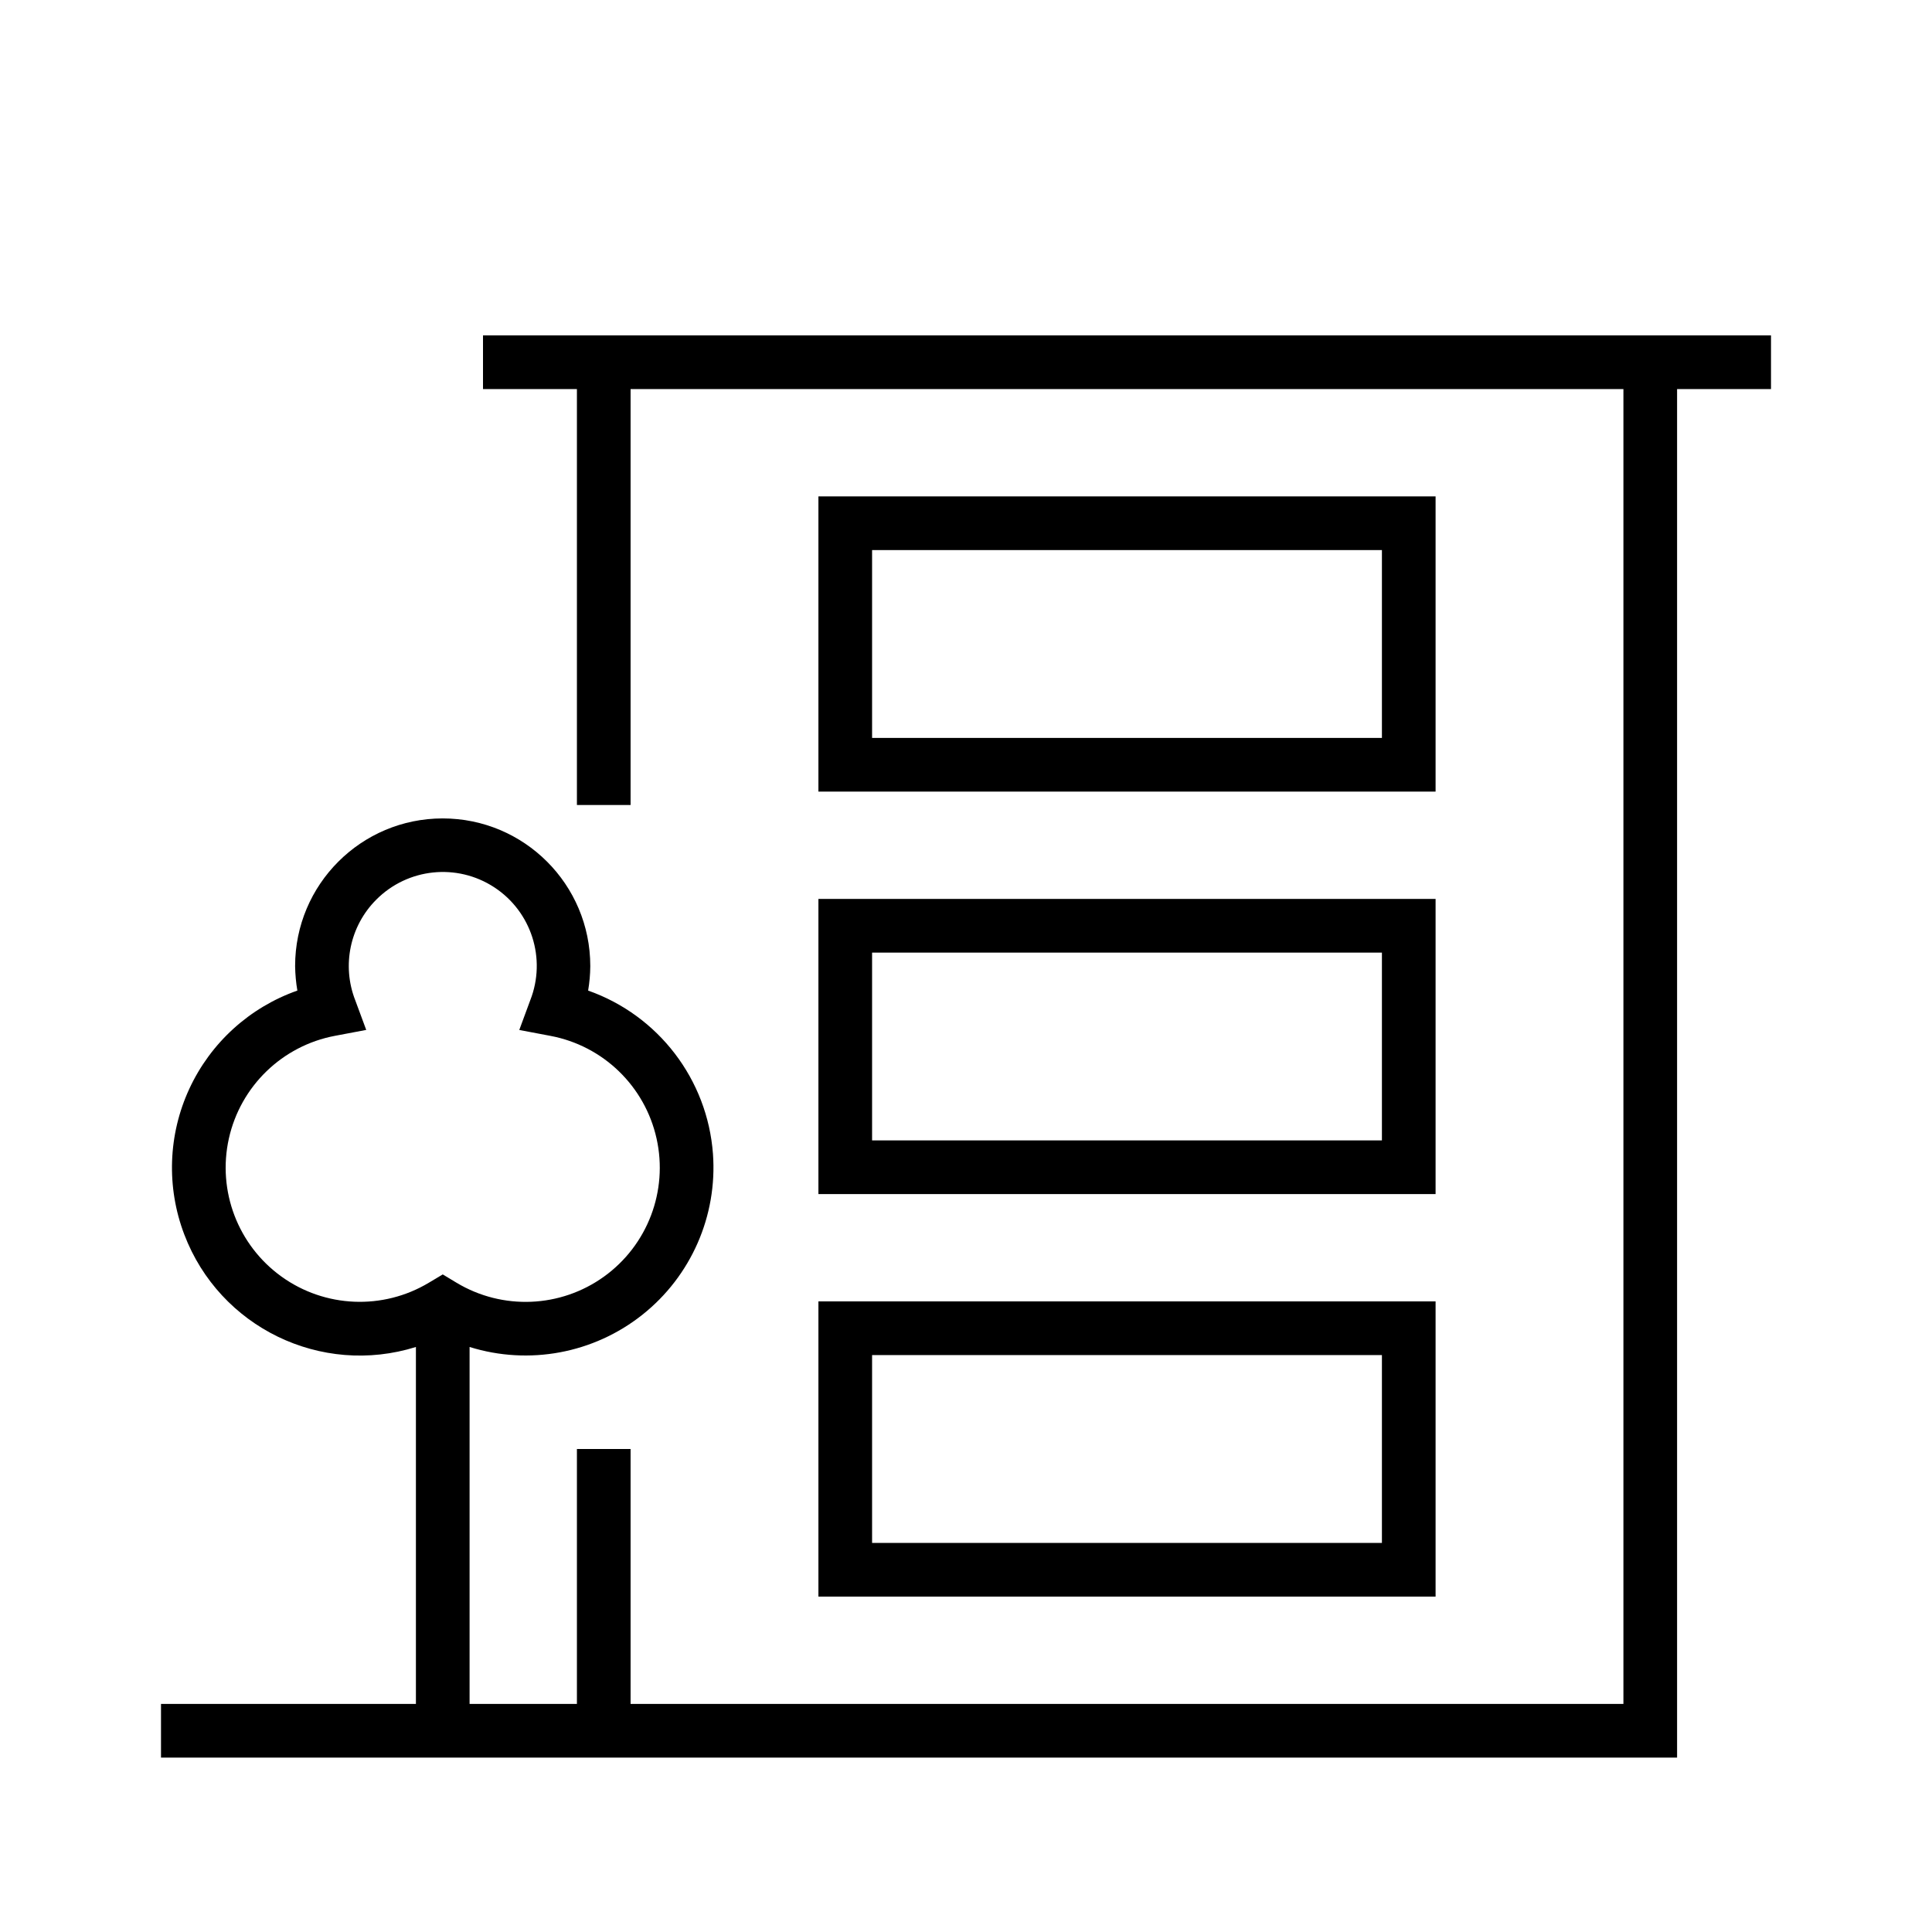
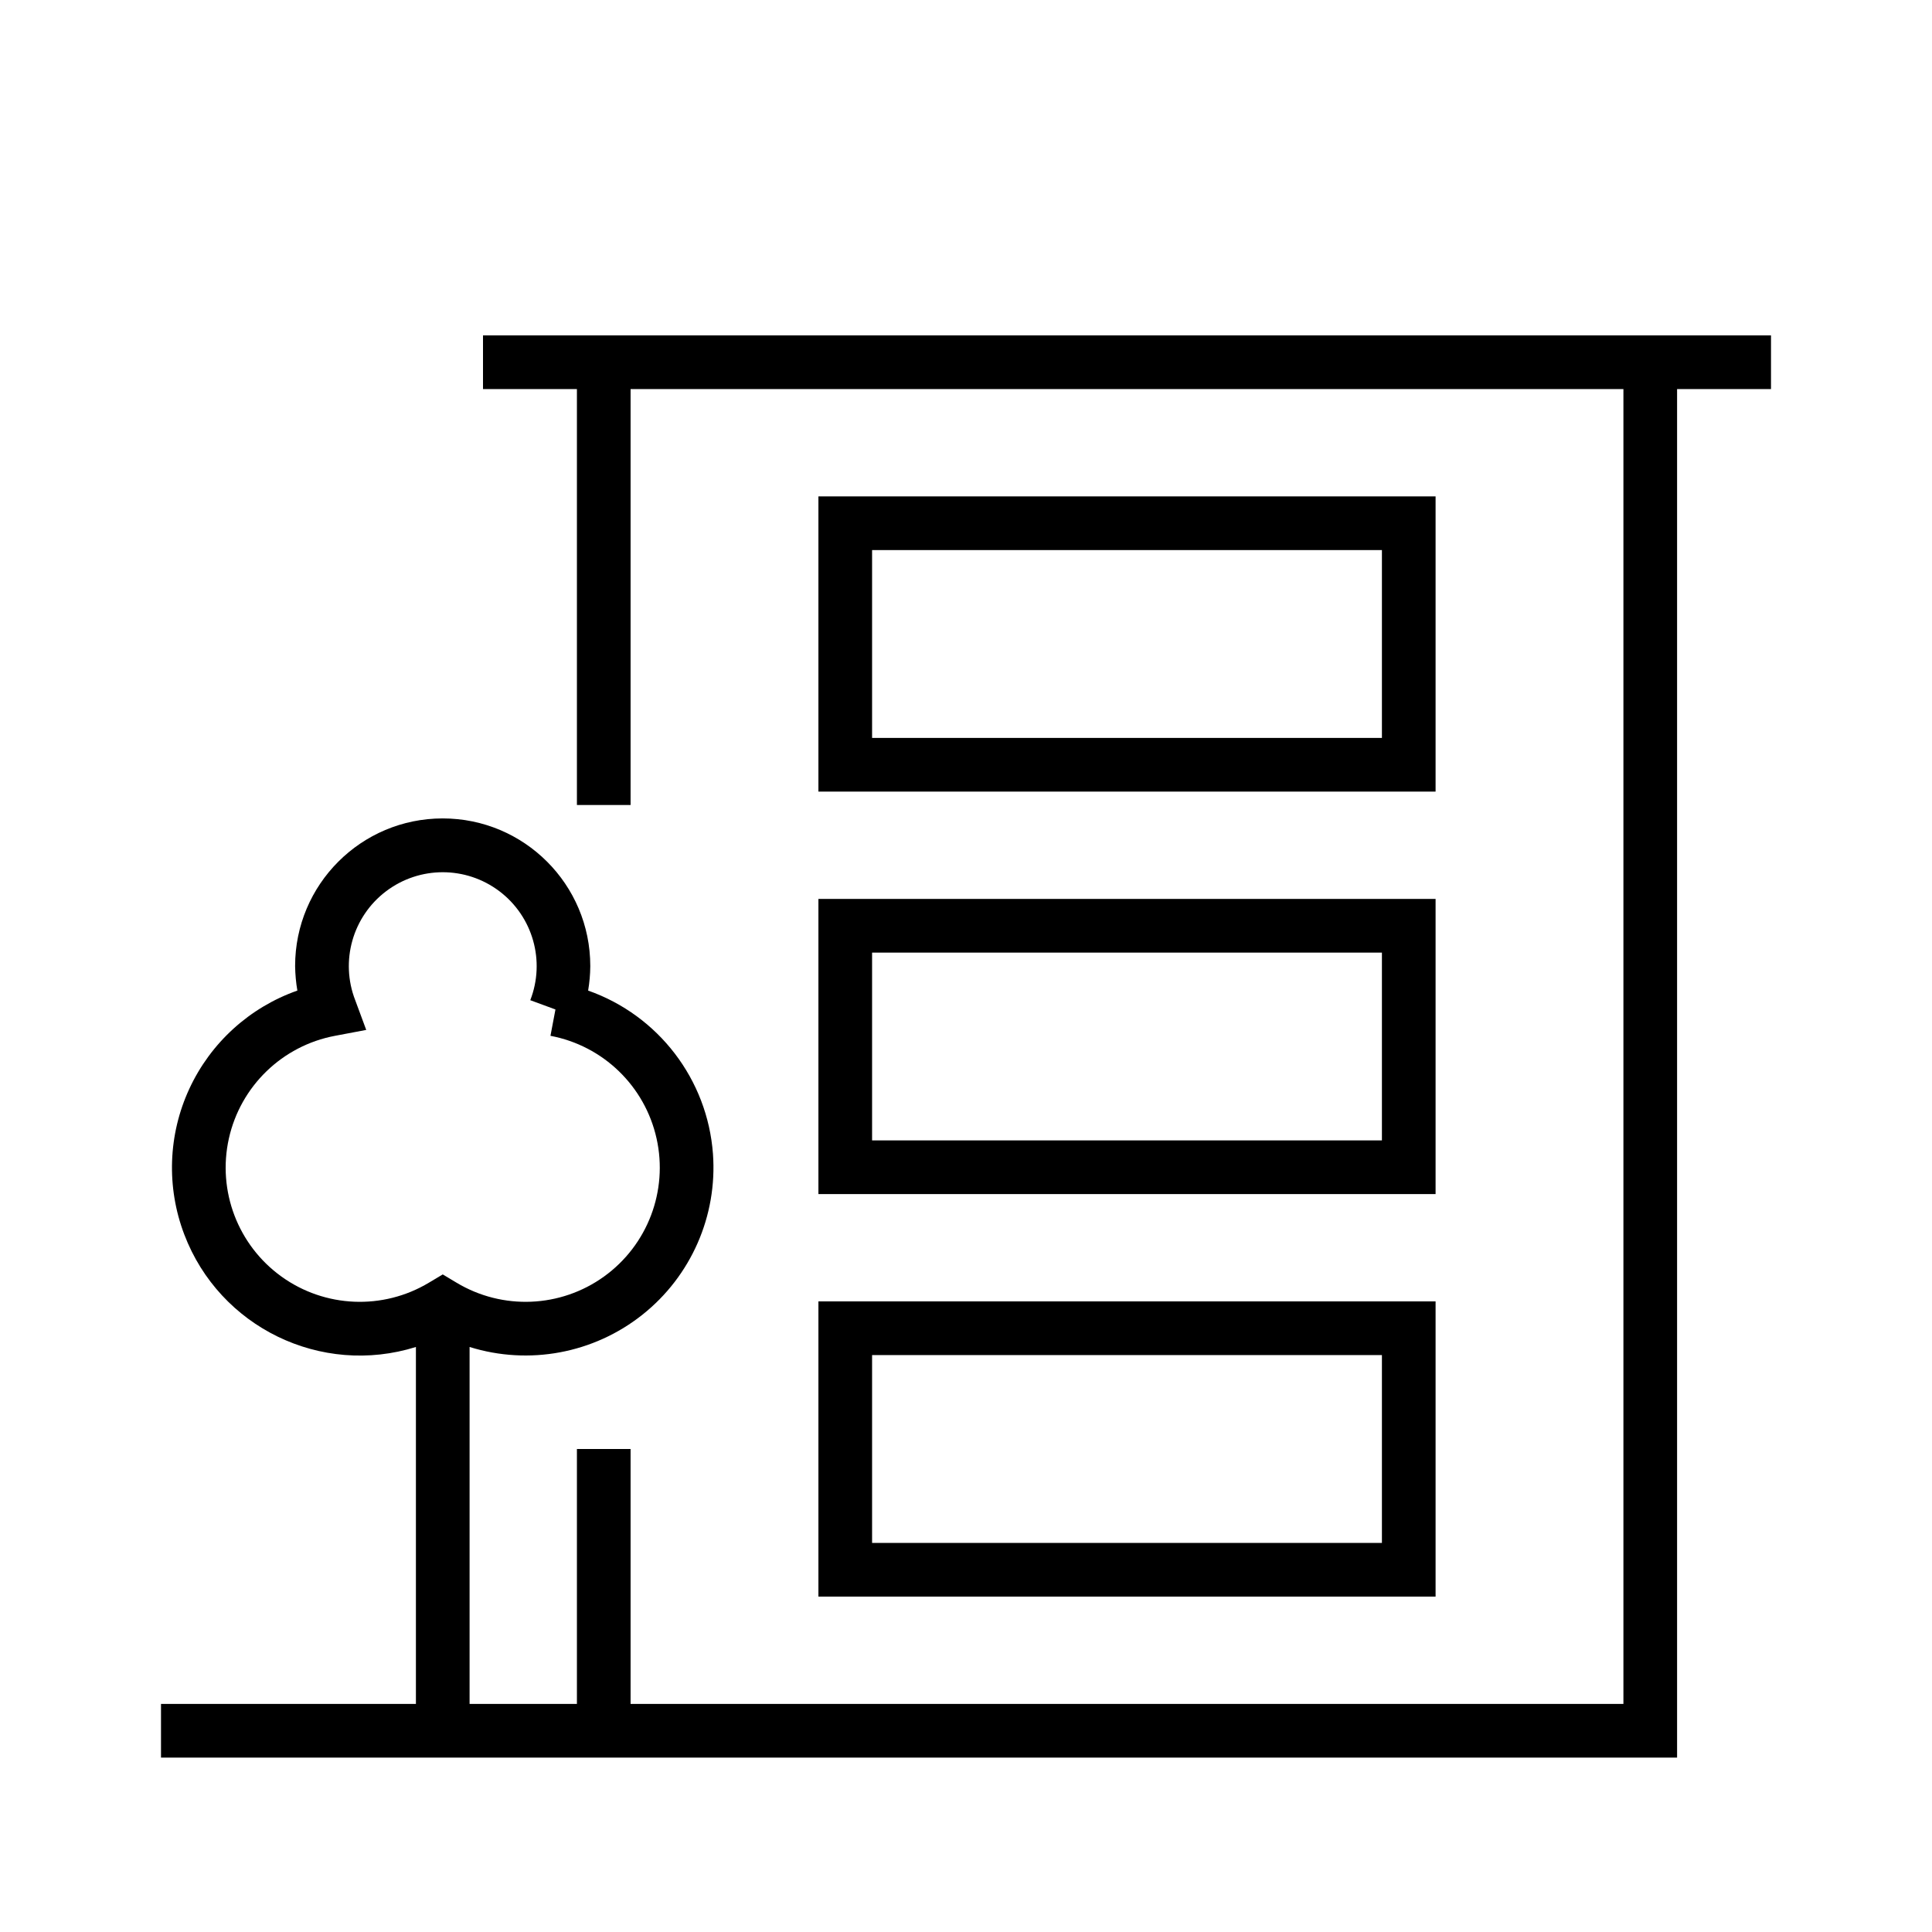
<svg xmlns="http://www.w3.org/2000/svg" width="36" height="36" viewBox="0 0 36 36" fill="none">
-   <path fill-rule="evenodd" clip-rule="evenodd" d="M33 6.25H9v1h1.75V15h1V7.25h18.5v24.5h-18.5V27h-1v4.75h-2v-6.651a3.502 3.502 0 0 0 4.535-3.598 3.5 3.5 0 0 0-2.326-3.043c.025-.15.039-.3.04-.452V18a2.75 2.75 0 1 0-5.5 0v.006c.003.152.016.303.042.452a3.497 3.497 0 0 0-2.107 4.545 3.5 3.5 0 0 0 4.316 2.096v6.651H3v1h28.25V7.25H33v-1Zm-17.25 3h-.5v5.5h11.5v-5.5h-11Zm.5 4.5v-3.5h9.5v3.5h-9.5Zm-1 3h11.5v5.5h-11.5v-5.5Zm1 1v3.5h9.5v-3.5h-9.5Zm-.5 6.5h-.5v5.5h11.5v-5.5h-11Zm10 4.5h-9.5v-3.5h9.5v3.5ZM7.012 16.763a1.75 1.75 0 0 1 2.869 1.874l-.205.555.581.11a2.5 2.5 0 1 1-1.75 4.6l-.257-.155-.258.154a2.5 2.5 0 1 1-1.75-4.6l.582-.11-.205-.554a1.75 1.75 0 0 1 .393-1.874Z" fill="#000" />
+   <path fill-rule="evenodd" clip-rule="evenodd" d="M33 6.25H9v1h1.75V15h1V7.25h18.5v24.5h-18.5V27h-1v4.75h-2v-6.651a3.502 3.502 0 0 0 4.535-3.598 3.5 3.5 0 0 0-2.326-3.043c.025-.15.039-.3.04-.452V18a2.75 2.75 0 1 0-5.5 0v.006c.003.152.016.303.042.452a3.497 3.497 0 0 0-2.107 4.545 3.5 3.5 0 0 0 4.316 2.096v6.651H3v1h28.25V7.25H33v-1Zm-17.25 3h-.5v5.5h11.5v-5.5h-11Zm.5 4.5v-3.5h9.5v3.5h-9.5Zm-1 3h11.5v5.5h-11.5v-5.5Zm1 1v3.5h9.5v-3.5h-9.5Zm-.5 6.5h-.5v5.5h11.5v-5.5h-11Zm10 4.5h-9.5v-3.5h9.5v3.5ZM9.88 18.637l.47.173-.093.491a2.5 2.5 0 1 1-1.75 4.6l-.257-.154-.258.154a2.5 2.5 0 1 1-1.75-4.6l.582-.11-.205-.554a1.75 1.75 0 1 1 3.262 0Z" fill="#000" />
</svg>
